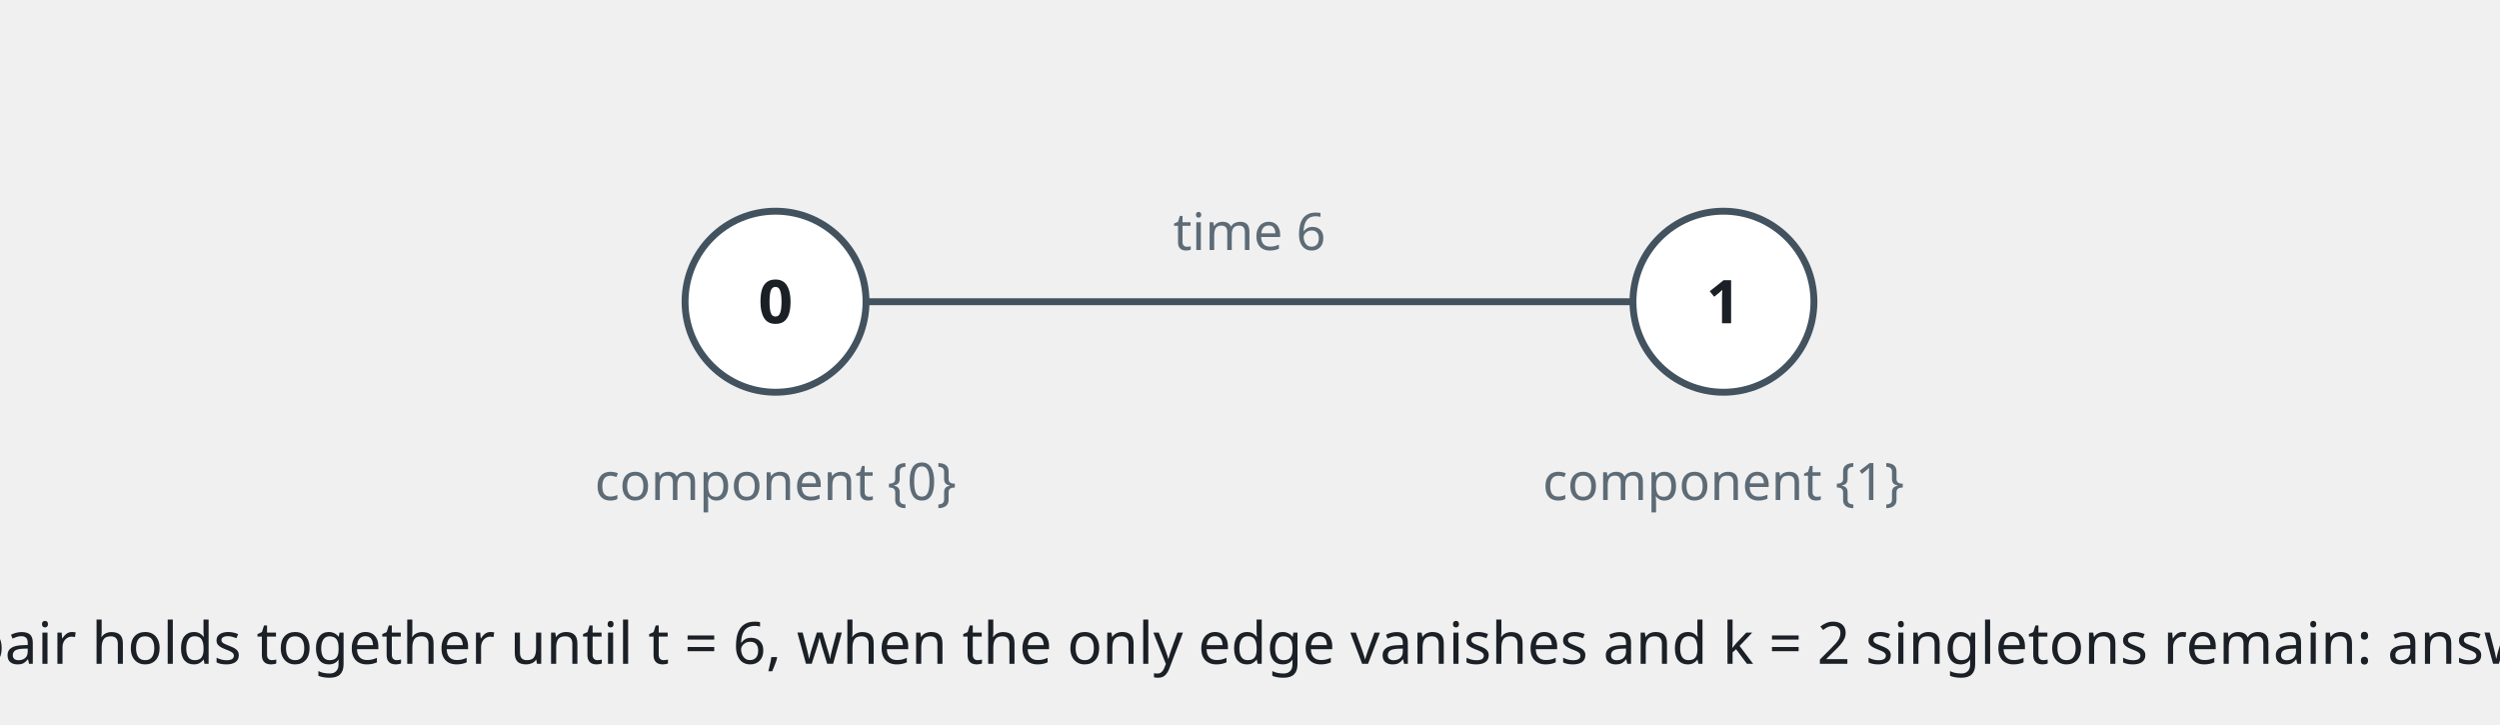
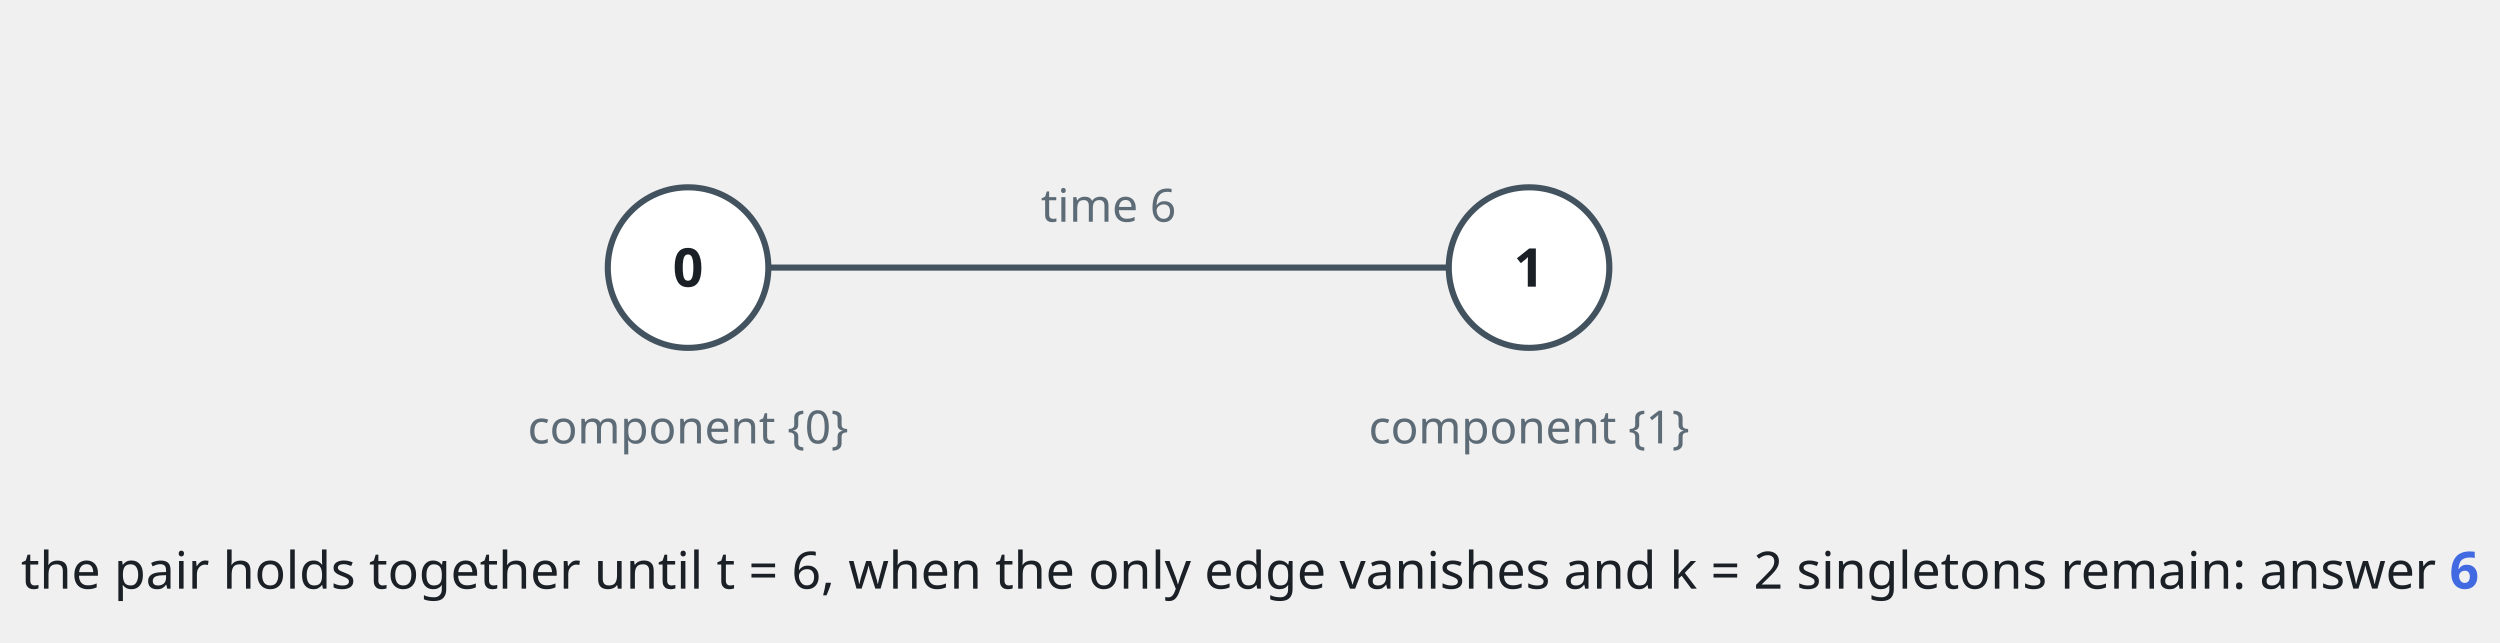
- <svg xmlns="http://www.w3.org/2000/svg" viewBox="0 0 580 168" font-family="IBM Plex Sans, system-ui, sans-serif" font-size="14">
+ <svg xmlns="http://www.w3.org/2000/svg" viewBox="0 0 654 168" font-family="IBM Plex Sans, system-ui, sans-serif" font-size="14">
  <line x1="201" y1="70" x2="379" y2="70" stroke="#42525e" stroke-width="1.6" />
  <text x="290" y="58" text-anchor="middle" fill="#5c6b76" font-size="12">time 6</text>
  <g stroke="#42525e" stroke-width="1.6" fill="#ffffff">
    <circle cx="180" cy="70" r="21" />
    <circle cx="400" cy="70" r="21" />
  </g>
  <g text-anchor="middle" font-weight="700" fill="#1a2026">
    <text x="180" y="75">0</text>
    <text x="400" y="75">1</text>
  </g>
  <g font-size="12" fill="#5c6b76" text-anchor="middle">
    <text x="180" y="116">component {0}</text>
    <text x="400" y="116">component {1}</text>
  </g>
-   <text x="290" y="154" text-anchor="middle" fill="#1a2026" font-size="13.5">the pair holds together until t = 6, when the only edge vanishes and k = 2 singletons remain: answer <tspan fill="#4169E1" font-weight="700">6</tspan>
+   <text x="327" y="154" text-anchor="middle" fill="#1a2026" font-size="13.5">the pair holds together until t = 6, when the only edge vanishes and k = 2 singletons remain: answer <tspan fill="#4169E1" font-weight="700">6</tspan>
  </text>
</svg>
